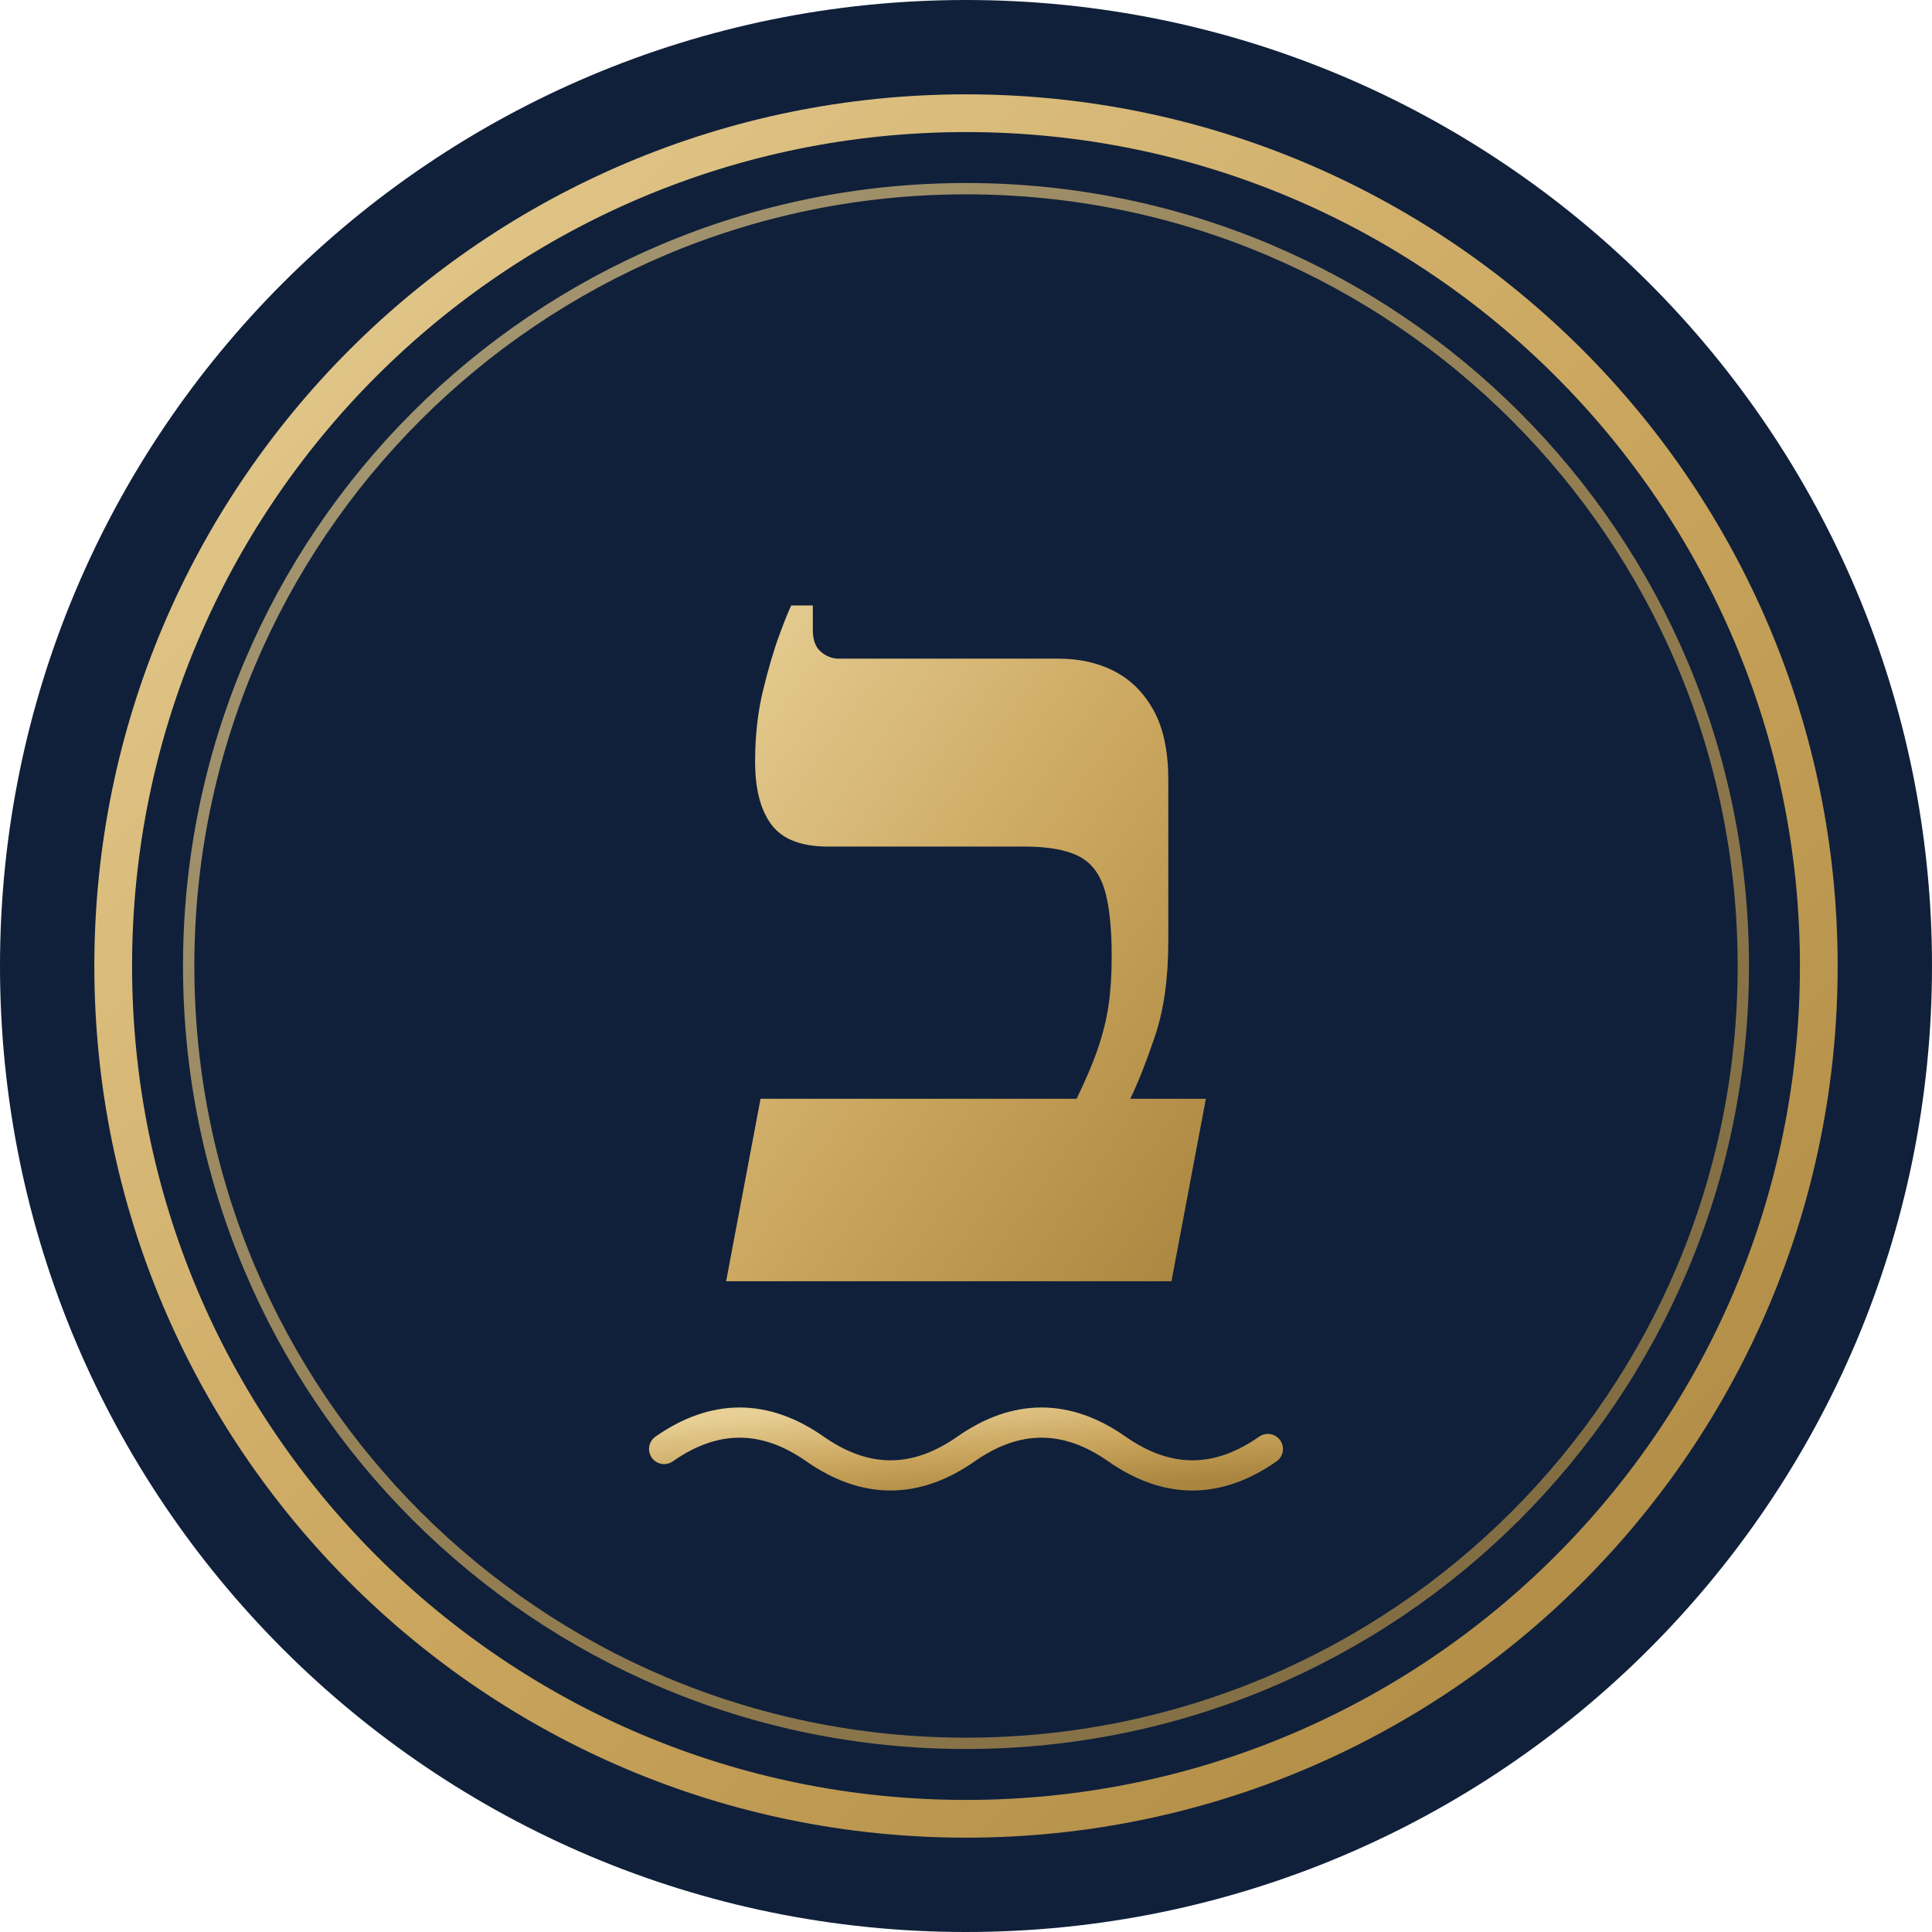
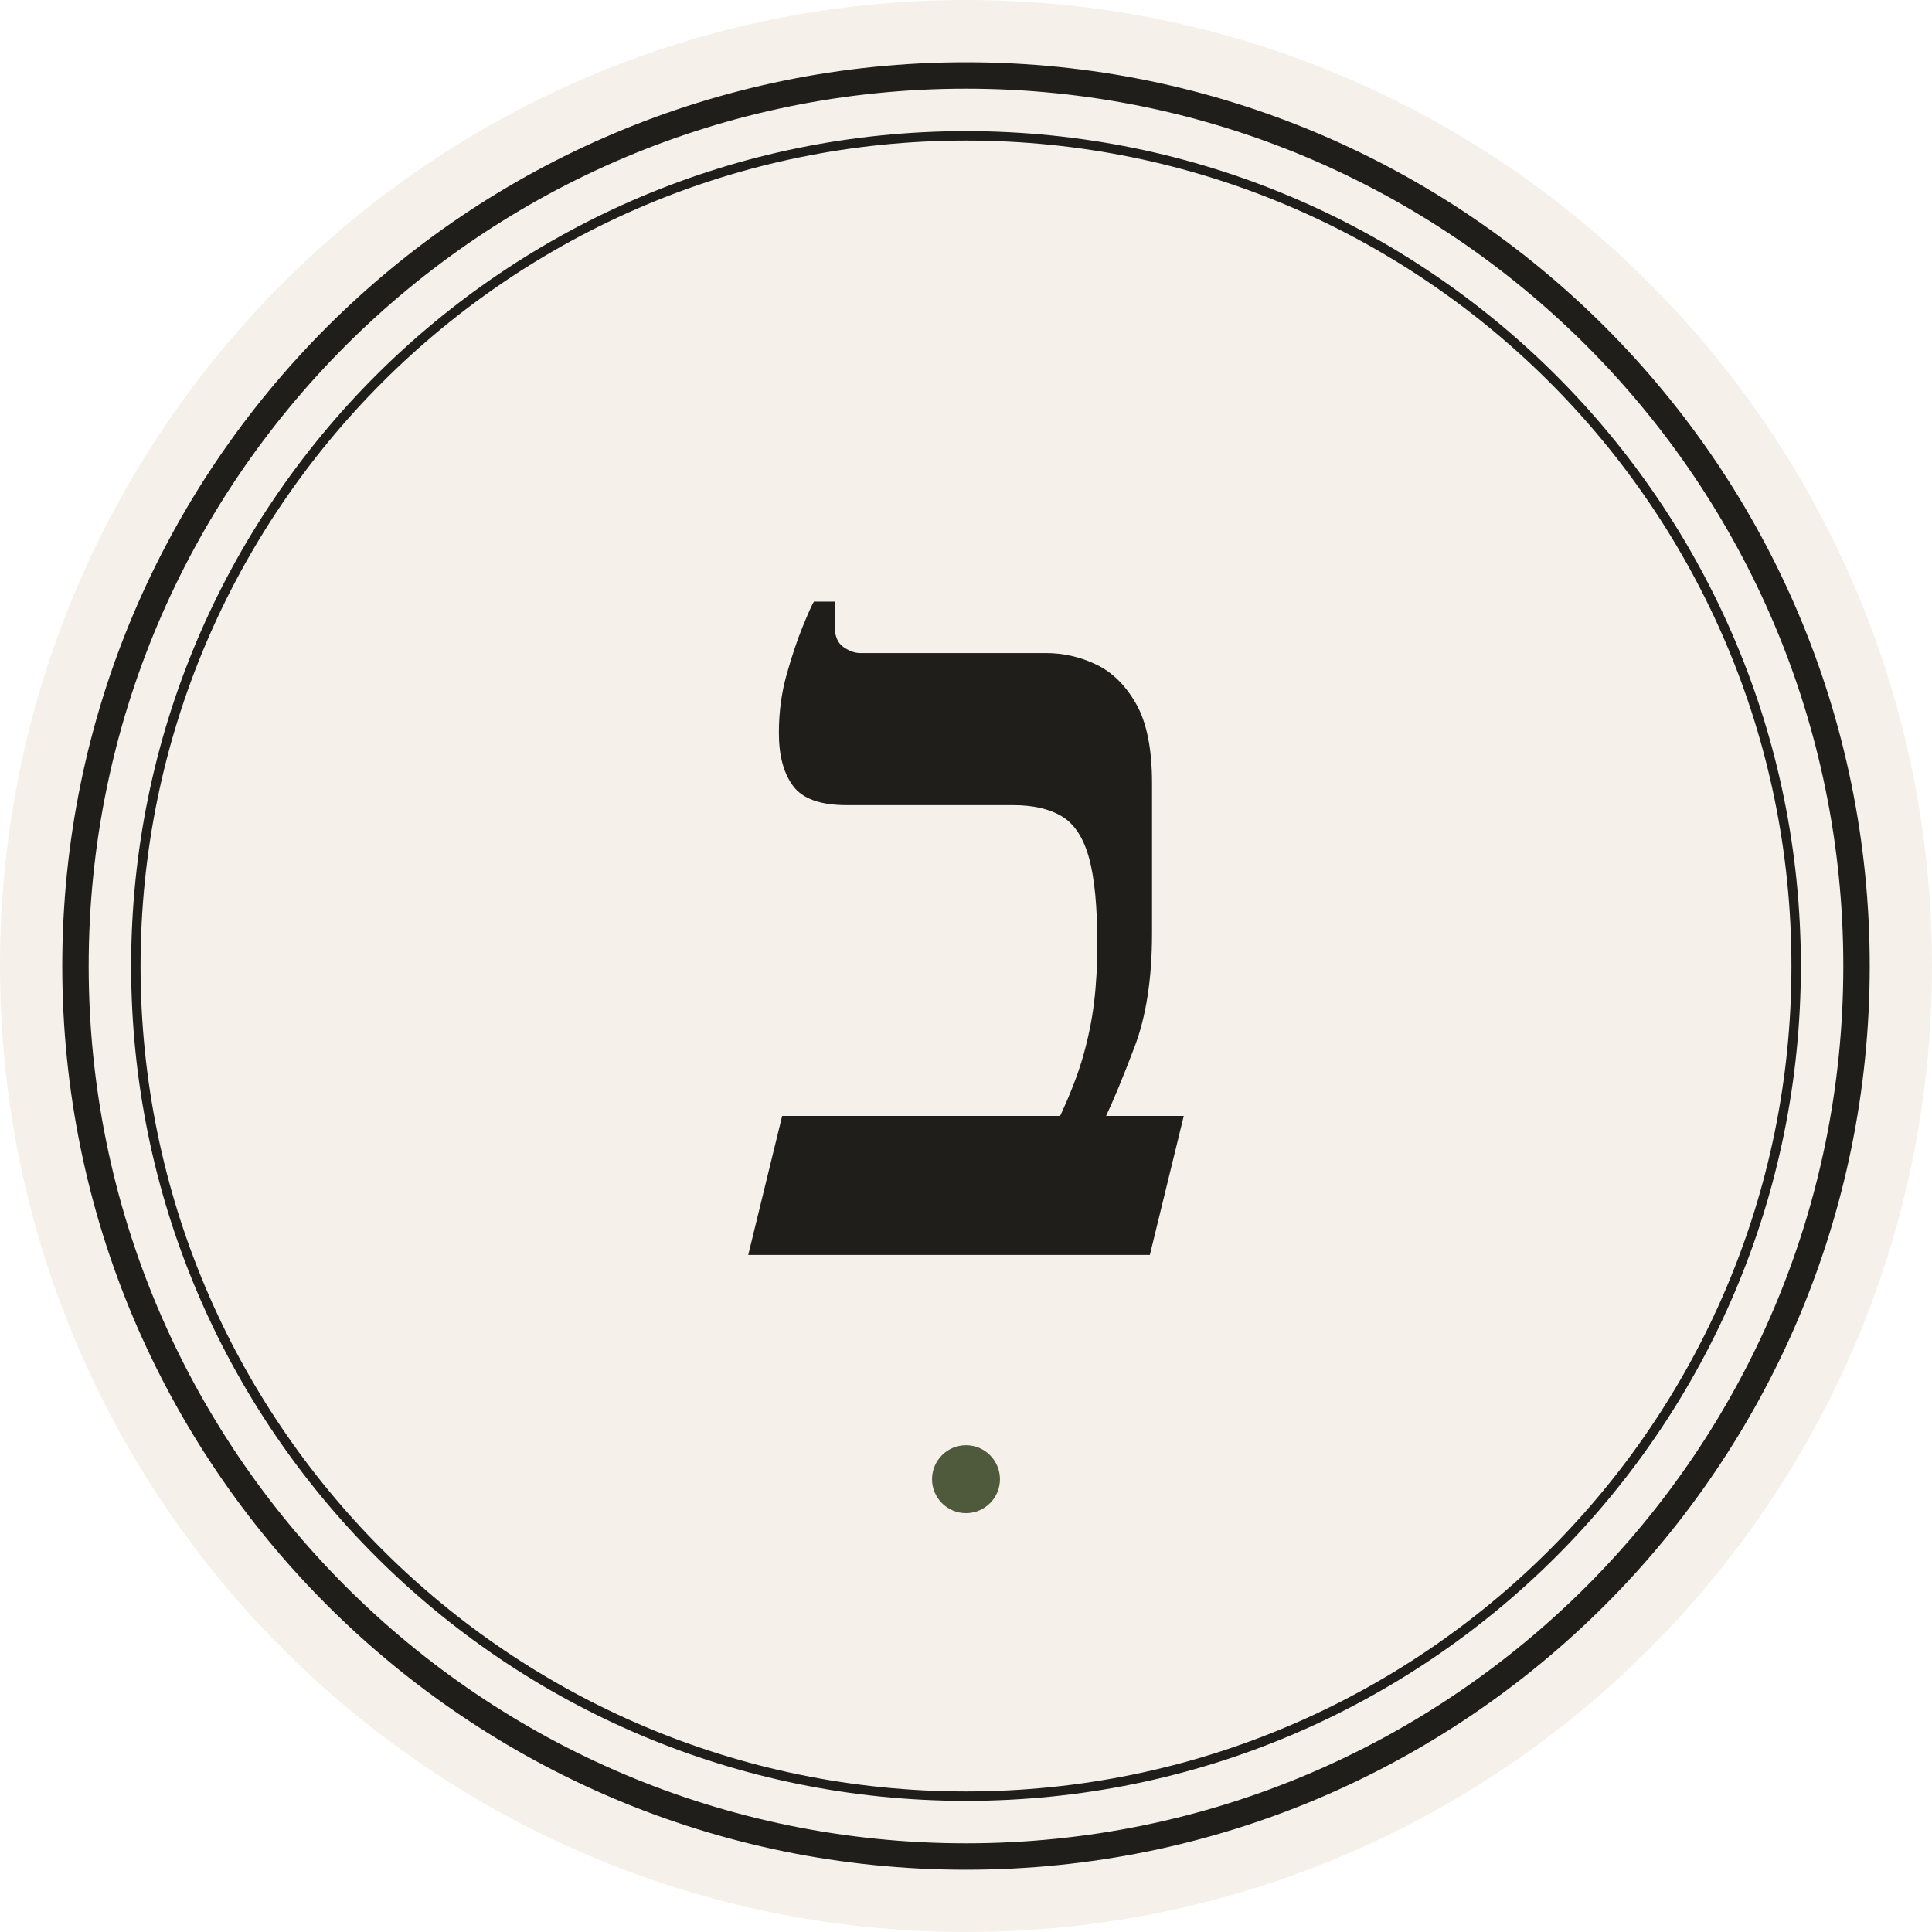
<svg xmlns="http://www.w3.org/2000/svg" viewBox="0 0 512 512" role="img" aria-label="Bernshtein Family">
-   <defs>
-     <linearGradient id="gd" x1="0" y1="0" x2="1" y2="1">
-       <stop offset="0" stop-color="#E7CF95" />
-       <stop offset=".55" stop-color="#C9A45C" />
-       <stop offset="1" stop-color="#A9853F" />
-     </linearGradient>
-   </defs>
-   <circle cx="256" cy="256" r="256" fill="#10203A" />
-   <circle cx="256" cy="256" r="226" fill="none" stroke="url(#gd)" stroke-width="10" />
-   <circle cx="256" cy="256" r="206" fill="none" stroke="url(#gd)" stroke-width="3" opacity=".7" />
-   <path d="M192.43 339.55 201.55 291.19H285.31Q289.15 283.27 291.07 277.54Q292.99 271.81 293.8 266.26Q294.61 260.71 294.61 253.45Q294.61 241.75 292.63 235.48Q290.65 229.21 285.64 226.78Q280.63 224.35 271.51 224.35H219.43Q208.81 224.35 204.46 218.56Q200.11 212.77 200.11 201.85Q200.11 191.65 202.21 182.98Q204.31 174.31 206.56 168.22Q208.81 162.13 209.71 160.45H215.41V167.05Q215.41 170.89 217.54 172.72Q219.67 174.55 222.31 174.55H280.51Q288.97 174.55 295.48 177.97Q301.99 181.39 305.8 188.41Q309.61 195.43 309.61 206.65V249.55Q309.61 264.19 306.07 274.63Q302.53 285.07 299.53 291.19H319.57L310.45 339.55Z" fill="url(#gd)" />
-   <path d="M176 384 q20 -14 40 0 t40 0 t40 0 t40 0" fill="none" stroke="url(#gd)" stroke-width="8" stroke-linecap="round" />
+   <circle cx="256" cy="256" r="256" fill="#F5F1EA" />
+   <circle cx="256" cy="256" r="236" fill="none" stroke="#1F1E1B" stroke-width="7" />
+   <circle cx="256" cy="256" r="220" fill="none" stroke="#1F1E1B" stroke-width="2.5" />
+   <path d="M198.29 332.565 207.28 295.735H280.94Q285.0 287.035 287.03 279.93Q289.06 272.825 289.93 265.72Q290.8 258.615 290.8 250.205Q290.8 235.415 288.625 227.44Q286.45 219.465 281.52 216.42Q276.59 213.375 268.47 213.375H224.39Q213.95 213.375 210.18 208.3Q206.41 203.225 206.41 194.235Q206.41 186.115 208.44 178.865Q210.47 171.615 212.645 166.25Q214.82 160.885 215.69 159.435H221.2V165.815Q221.2 169.875 223.52 171.47Q225.84 173.065 227.87 173.065H277.17Q284.13 173.065 290.51 176.11Q296.89 179.155 301.095 186.55Q305.3 193.945 305.3 207.575V247.305Q305.3 265.285 300.66 277.465Q296.02 289.645 293.12 295.735H313.71L304.72 332.565Z" fill="#1F1E1B" />
+   <circle cx="256" cy="392" r="9" fill="#4E5A3B" />
</svg>
